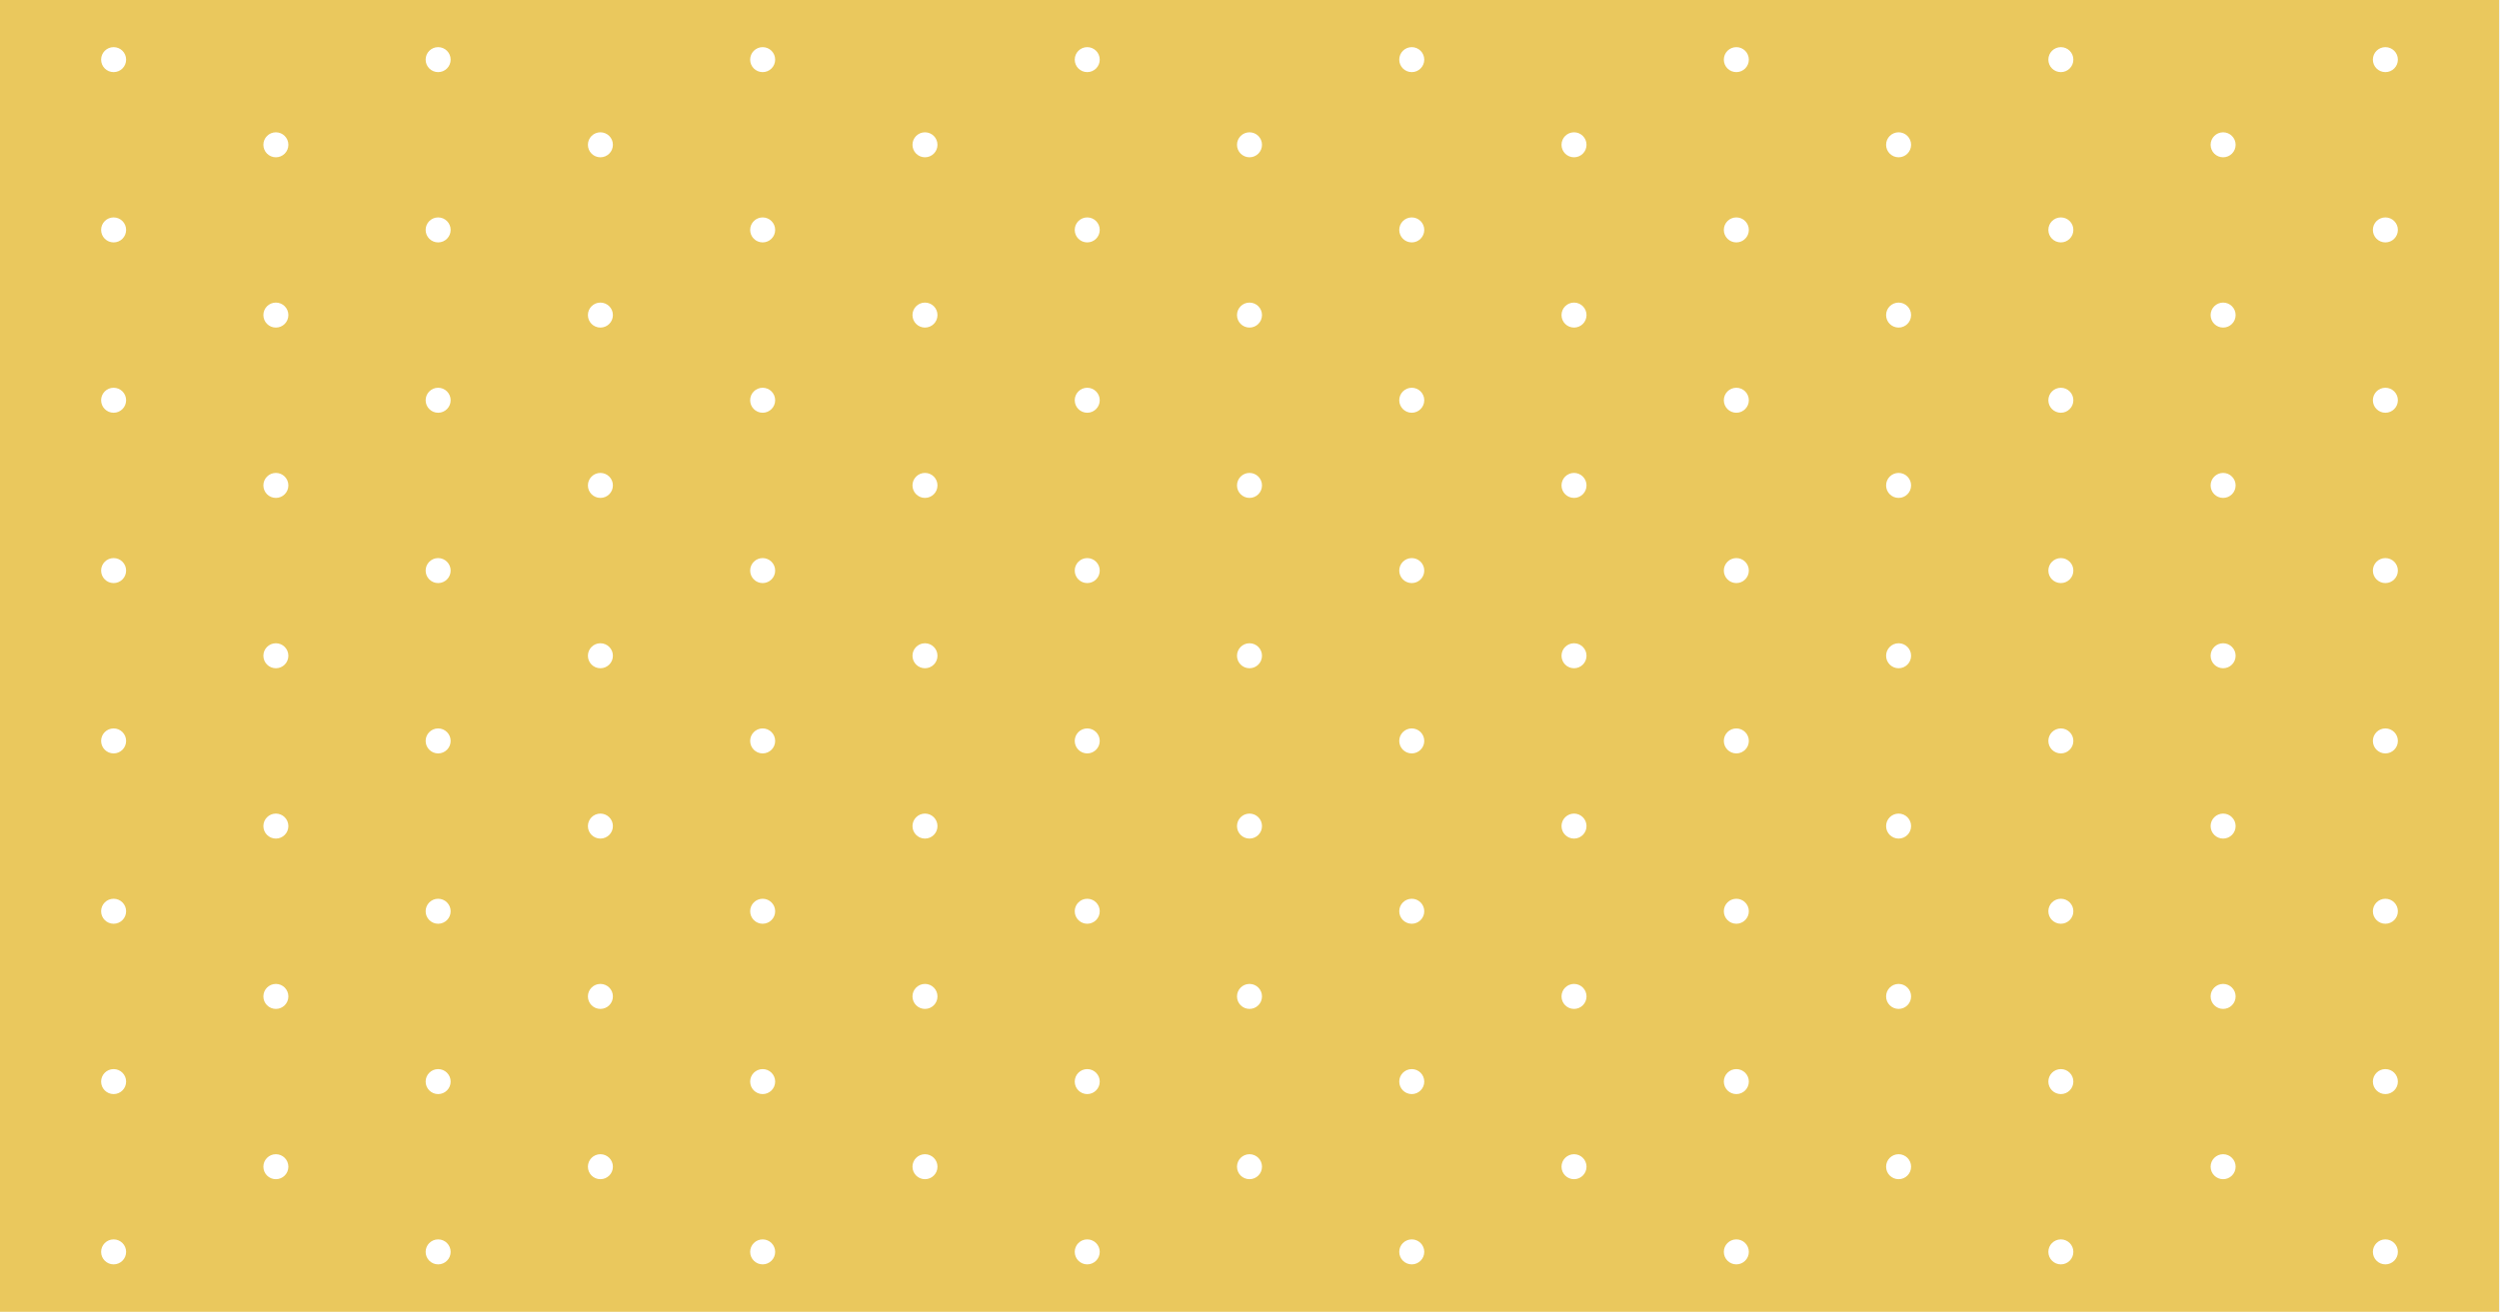
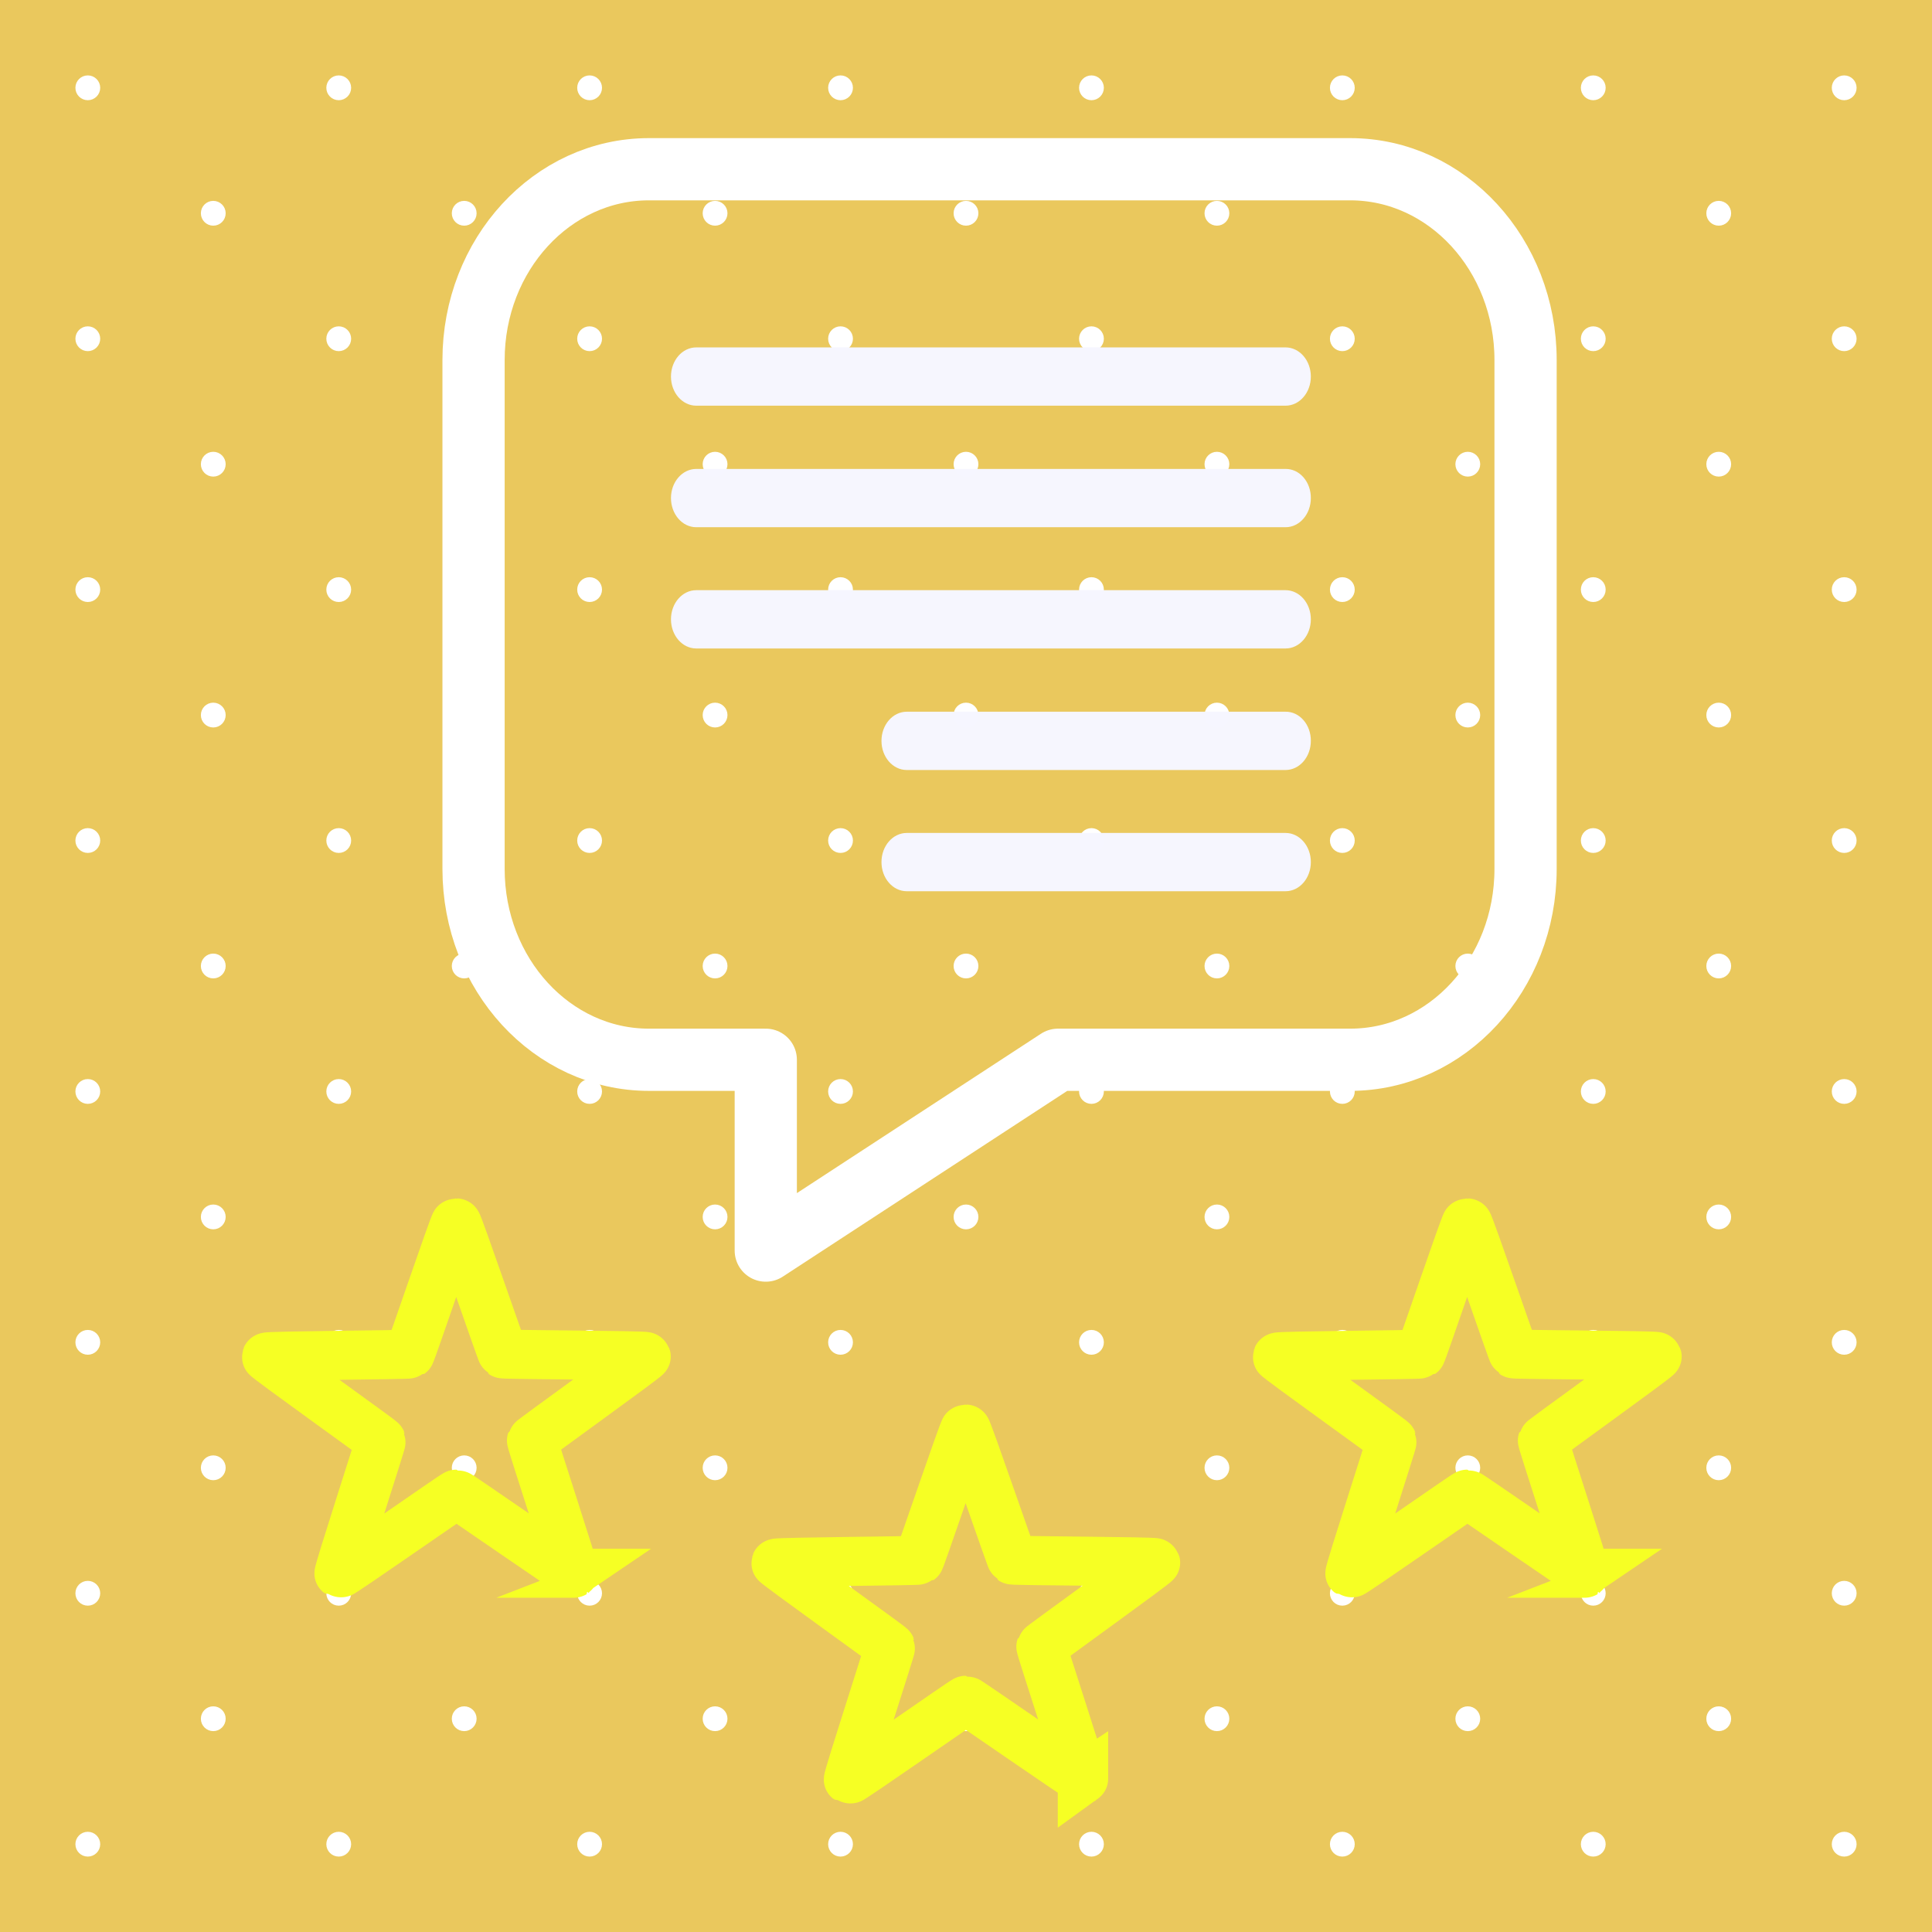
- <svg xmlns="http://www.w3.org/2000/svg" class="svglite" width="460.80pt" height="241.92pt" viewBox="0 0 460.80 241.92">
-   <defs>
-     <style type="text/css">
+ <svg xmlns="http://www.w3.org/2000/svg" width="689.356" height="689.355" viewBox="0 0 182.392 182.392" version="1.1" id="svg1" xml:space="preserve">
+   <defs id="defs1">
+     <style type="text/css" id="style1">
+     .svglite line, .svglite polyline, .svglite polygon, .svglite path, .svglite rect, .svglite circle {
+       fill: none;
+       stroke: #000000;
+       stroke-linecap: round;
+       stroke-linejoin: round;
+       stroke-miterlimit: 10.00;
+     }
+     .svglite text {
+       white-space: pre;
+     }
+   </style>
+     <style type="text/css" id="style1-3">
+     .svglite line, .svglite polyline, .svglite polygon, .svglite path, .svglite rect, .svglite circle {
+       fill: none;
+       stroke: #000000;
+       stroke-linecap: round;
+       stroke-linejoin: round;
+       stroke-miterlimit: 10.00;
+     }
+     .svglite text {
+       white-space: pre;
+     }
+   </style>
+     <style type="text/css" id="style1-8">
+     .svglite line, .svglite polyline, .svglite polygon, .svglite path, .svglite rect, .svglite circle {
+       fill: none;
+       stroke: #000000;
+       stroke-linecap: round;
+       stroke-linejoin: round;
+       stroke-miterlimit: 10.00;
+     }
+     .svglite text {
+       white-space: pre;
+     }
+   </style>
+     <style type="text/css" id="style1-7">
+     .svglite line, .svglite polyline, .svglite polygon, .svglite path, .svglite rect, .svglite circle {
+       fill: none;
+       stroke: #000000;
+       stroke-linecap: round;
+       stroke-linejoin: round;
+       stroke-miterlimit: 10.00;
+     }
+     .svglite text {
+       white-space: pre;
+     }
+   </style>
+     <clipPath id="cpMC4wMHwzNDAuMTZ8MC4wMHwzNDAuMTY=-8">
+       <rect x="0" y="0" width="340.16" height="340.16" id="rect2-0" />
+     </clipPath>
+     <style type="text/css" id="style1-1">
+     .svglite line, .svglite polyline, .svglite polygon, .svglite path, .svglite rect, .svglite circle {
+       fill: none;
+       stroke: #000000;
+       stroke-linecap: round;
+       stroke-linejoin: round;
+       stroke-miterlimit: 10.00;
+     }
+     .svglite text {
+       white-space: pre;
+     }
+   </style>
+     <style type="text/css" id="style1-23">
    .svglite line, .svglite polyline, .svglite polygon, .svglite path, .svglite rect, .svglite circle {
      fill: none;
      stroke: #000000;
      stroke-linecap: round;
      stroke-linejoin: round;
      stroke-miterlimit: 10.00;
    }
    .svglite text {
      white-space: pre;
    }
  </style>
  </defs>
-   <rect width="100%" height="100%" style="stroke: none; fill: #FFFFFF;" />
-   <defs>
-     <clipPath id="cpMC4wMHw0NjAuODB8MC4wMHwyNDEuOTI=">
-       <rect x="0.00" y="0.00" width="460.80" height="241.92" />
-     </clipPath>
-   </defs>
-   <g clip-path="url(#cpMC4wMHw0NjAuODB8MC4wMHwyNDEuOTI=)">
-     <rect x="0.00" y="0" width="460.80" height="241.92" style="stroke-width: 0.75; stroke: #EAC85D; fill: #EAC85D;" />
-     <circle cx="20.95" cy="230.92" r="1.95" style="stroke-width: 0.71; stroke: #FFFFFF; fill: #FFFFFF;" />
-     <circle cx="80.79" cy="230.92" r="1.95" style="stroke-width: 0.71; stroke: #FFFFFF; fill: #FFFFFF;" />
-     <circle cx="140.63" cy="230.92" r="1.95" style="stroke-width: 0.71; stroke: #FFFFFF; fill: #FFFFFF;" />
-     <circle cx="200.48" cy="230.92" r="1.95" style="stroke-width: 0.71; stroke: #FFFFFF; fill: #FFFFFF;" />
-     <circle cx="260.32" cy="230.92" r="1.95" style="stroke-width: 0.71; stroke: #FFFFFF; fill: #FFFFFF;" />
-     <circle cx="320.17" cy="230.92" r="1.95" style="stroke-width: 0.71; stroke: #FFFFFF; fill: #FFFFFF;" />
-     <circle cx="380.01" cy="230.92" r="1.95" style="stroke-width: 0.71; stroke: #FFFFFF; fill: #FFFFFF;" />
-     <circle cx="439.85" cy="230.92" r="1.95" style="stroke-width: 0.71; stroke: #FFFFFF; fill: #FFFFFF;" />
-     <circle cx="50.87" cy="215.21" r="1.95" style="stroke-width: 0.71; stroke: #FFFFFF; fill: #FFFFFF;" />
-     <circle cx="110.71" cy="215.21" r="1.95" style="stroke-width: 0.71; stroke: #FFFFFF; fill: #FFFFFF;" />
-     <circle cx="170.56" cy="215.21" r="1.95" style="stroke-width: 0.71; stroke: #FFFFFF; fill: #FFFFFF;" />
-     <circle cx="230.40" cy="215.21" r="1.95" style="stroke-width: 0.71; stroke: #FFFFFF; fill: #FFFFFF;" />
-     <circle cx="290.24" cy="215.21" r="1.95" style="stroke-width: 0.71; stroke: #FFFFFF; fill: #FFFFFF;" />
-     <circle cx="350.09" cy="215.21" r="1.95" style="stroke-width: 0.71; stroke: #FFFFFF; fill: #FFFFFF;" />
-     <circle cx="409.93" cy="215.21" r="1.95" style="stroke-width: 0.71; stroke: #FFFFFF; fill: #FFFFFF;" />
-     <circle cx="20.95" cy="199.51" r="1.95" style="stroke-width: 0.71; stroke: #FFFFFF; fill: #FFFFFF;" />
-     <circle cx="80.79" cy="199.51" r="1.95" style="stroke-width: 0.71; stroke: #FFFFFF; fill: #FFFFFF;" />
-     <circle cx="140.63" cy="199.51" r="1.95" style="stroke-width: 0.71; stroke: #FFFFFF; fill: #FFFFFF;" />
-     <circle cx="200.48" cy="199.51" r="1.95" style="stroke-width: 0.71; stroke: #FFFFFF; fill: #FFFFFF;" />
-     <circle cx="260.32" cy="199.51" r="1.95" style="stroke-width: 0.71; stroke: #FFFFFF; fill: #FFFFFF;" />
-     <circle cx="320.17" cy="199.51" r="1.95" style="stroke-width: 0.71; stroke: #FFFFFF; fill: #FFFFFF;" />
-     <circle cx="380.01" cy="199.51" r="1.95" style="stroke-width: 0.71; stroke: #FFFFFF; fill: #FFFFFF;" />
-     <circle cx="439.85" cy="199.51" r="1.95" style="stroke-width: 0.71; stroke: #FFFFFF; fill: #FFFFFF;" />
-     <circle cx="50.87" cy="183.80" r="1.95" style="stroke-width: 0.71; stroke: #FFFFFF; fill: #FFFFFF;" />
-     <circle cx="110.71" cy="183.80" r="1.95" style="stroke-width: 0.71; stroke: #FFFFFF; fill: #FFFFFF;" />
-     <circle cx="170.56" cy="183.80" r="1.95" style="stroke-width: 0.71; stroke: #FFFFFF; fill: #FFFFFF;" />
-     <circle cx="230.40" cy="183.80" r="1.95" style="stroke-width: 0.71; stroke: #FFFFFF; fill: #FFFFFF;" />
-     <circle cx="290.24" cy="183.80" r="1.95" style="stroke-width: 0.71; stroke: #FFFFFF; fill: #FFFFFF;" />
-     <circle cx="350.09" cy="183.80" r="1.95" style="stroke-width: 0.71; stroke: #FFFFFF; fill: #FFFFFF;" />
-     <circle cx="409.93" cy="183.80" r="1.95" style="stroke-width: 0.71; stroke: #FFFFFF; fill: #FFFFFF;" />
-     <circle cx="20.95" cy="168.09" r="1.95" style="stroke-width: 0.71; stroke: #FFFFFF; fill: #FFFFFF;" />
-     <circle cx="80.79" cy="168.09" r="1.95" style="stroke-width: 0.71; stroke: #FFFFFF; fill: #FFFFFF;" />
-     <circle cx="140.63" cy="168.09" r="1.95" style="stroke-width: 0.71; stroke: #FFFFFF; fill: #FFFFFF;" />
-     <circle cx="200.48" cy="168.09" r="1.95" style="stroke-width: 0.71; stroke: #FFFFFF; fill: #FFFFFF;" />
-     <circle cx="260.32" cy="168.09" r="1.95" style="stroke-width: 0.71; stroke: #FFFFFF; fill: #FFFFFF;" />
-     <circle cx="320.17" cy="168.09" r="1.95" style="stroke-width: 0.71; stroke: #FFFFFF; fill: #FFFFFF;" />
-     <circle cx="380.01" cy="168.09" r="1.95" style="stroke-width: 0.71; stroke: #FFFFFF; fill: #FFFFFF;" />
-     <circle cx="439.85" cy="168.09" r="1.95" style="stroke-width: 0.71; stroke: #FFFFFF; fill: #FFFFFF;" />
-     <circle cx="50.87" cy="152.38" r="1.95" style="stroke-width: 0.71; stroke: #FFFFFF; fill: #FFFFFF;" />
-     <circle cx="110.71" cy="152.38" r="1.95" style="stroke-width: 0.71; stroke: #FFFFFF; fill: #FFFFFF;" />
-     <circle cx="170.56" cy="152.38" r="1.95" style="stroke-width: 0.71; stroke: #FFFFFF; fill: #FFFFFF;" />
-     <circle cx="230.40" cy="152.38" r="1.95" style="stroke-width: 0.71; stroke: #FFFFFF; fill: #FFFFFF;" />
-     <circle cx="290.24" cy="152.38" r="1.95" style="stroke-width: 0.71; stroke: #FFFFFF; fill: #FFFFFF;" />
-     <circle cx="350.09" cy="152.38" r="1.95" style="stroke-width: 0.71; stroke: #FFFFFF; fill: #FFFFFF;" />
-     <circle cx="409.93" cy="152.38" r="1.95" style="stroke-width: 0.71; stroke: #FFFFFF; fill: #FFFFFF;" />
-     <circle cx="20.95" cy="136.67" r="1.95" style="stroke-width: 0.71; stroke: #FFFFFF; fill: #FFFFFF;" />
-     <circle cx="80.79" cy="136.67" r="1.95" style="stroke-width: 0.71; stroke: #FFFFFF; fill: #FFFFFF;" />
-     <circle cx="140.63" cy="136.67" r="1.95" style="stroke-width: 0.71; stroke: #FFFFFF; fill: #FFFFFF;" />
-     <circle cx="200.48" cy="136.67" r="1.95" style="stroke-width: 0.71; stroke: #FFFFFF; fill: #FFFFFF;" />
-     <circle cx="260.32" cy="136.67" r="1.95" style="stroke-width: 0.71; stroke: #FFFFFF; fill: #FFFFFF;" />
-     <circle cx="320.17" cy="136.67" r="1.95" style="stroke-width: 0.71; stroke: #FFFFFF; fill: #FFFFFF;" />
-     <circle cx="380.01" cy="136.67" r="1.95" style="stroke-width: 0.71; stroke: #FFFFFF; fill: #FFFFFF;" />
-     <circle cx="439.85" cy="136.67" r="1.95" style="stroke-width: 0.71; stroke: #FFFFFF; fill: #FFFFFF;" />
-     <circle cx="50.87" cy="120.96" r="1.95" style="stroke-width: 0.71; stroke: #FFFFFF; fill: #FFFFFF;" />
-     <circle cx="110.71" cy="120.96" r="1.95" style="stroke-width: 0.71; stroke: #FFFFFF; fill: #FFFFFF;" />
-     <circle cx="170.56" cy="120.96" r="1.95" style="stroke-width: 0.71; stroke: #FFFFFF; fill: #FFFFFF;" />
-     <circle cx="230.40" cy="120.96" r="1.95" style="stroke-width: 0.71; stroke: #FFFFFF; fill: #FFFFFF;" />
-     <circle cx="290.24" cy="120.96" r="1.95" style="stroke-width: 0.71; stroke: #FFFFFF; fill: #FFFFFF;" />
-     <circle cx="350.09" cy="120.96" r="1.95" style="stroke-width: 0.71; stroke: #FFFFFF; fill: #FFFFFF;" />
-     <circle cx="409.93" cy="120.96" r="1.95" style="stroke-width: 0.71; stroke: #FFFFFF; fill: #FFFFFF;" />
-     <circle cx="20.95" cy="105.25" r="1.95" style="stroke-width: 0.71; stroke: #FFFFFF; fill: #FFFFFF;" />
-     <circle cx="80.79" cy="105.25" r="1.95" style="stroke-width: 0.71; stroke: #FFFFFF; fill: #FFFFFF;" />
-     <circle cx="140.63" cy="105.25" r="1.95" style="stroke-width: 0.71; stroke: #FFFFFF; fill: #FFFFFF;" />
-     <circle cx="200.48" cy="105.25" r="1.95" style="stroke-width: 0.71; stroke: #FFFFFF; fill: #FFFFFF;" />
-     <circle cx="260.32" cy="105.25" r="1.95" style="stroke-width: 0.71; stroke: #FFFFFF; fill: #FFFFFF;" />
-     <circle cx="320.17" cy="105.25" r="1.95" style="stroke-width: 0.71; stroke: #FFFFFF; fill: #FFFFFF;" />
-     <circle cx="380.01" cy="105.25" r="1.95" style="stroke-width: 0.71; stroke: #FFFFFF; fill: #FFFFFF;" />
-     <circle cx="439.85" cy="105.25" r="1.95" style="stroke-width: 0.71; stroke: #FFFFFF; fill: #FFFFFF;" />
-     <circle cx="50.87" cy="89.54" r="1.95" style="stroke-width: 0.71; stroke: #FFFFFF; fill: #FFFFFF;" />
-     <circle cx="110.71" cy="89.54" r="1.95" style="stroke-width: 0.71; stroke: #FFFFFF; fill: #FFFFFF;" />
-     <circle cx="170.56" cy="89.54" r="1.95" style="stroke-width: 0.71; stroke: #FFFFFF; fill: #FFFFFF;" />
-     <circle cx="230.40" cy="89.54" r="1.95" style="stroke-width: 0.71; stroke: #FFFFFF; fill: #FFFFFF;" />
-     <circle cx="290.24" cy="89.54" r="1.95" style="stroke-width: 0.71; stroke: #FFFFFF; fill: #FFFFFF;" />
-     <circle cx="350.09" cy="89.54" r="1.95" style="stroke-width: 0.71; stroke: #FFFFFF; fill: #FFFFFF;" />
-     <circle cx="409.93" cy="89.54" r="1.95" style="stroke-width: 0.71; stroke: #FFFFFF; fill: #FFFFFF;" />
-     <circle cx="20.95" cy="73.83" r="1.95" style="stroke-width: 0.71; stroke: #FFFFFF; fill: #FFFFFF;" />
-     <circle cx="80.79" cy="73.83" r="1.95" style="stroke-width: 0.71; stroke: #FFFFFF; fill: #FFFFFF;" />
-     <circle cx="140.63" cy="73.83" r="1.95" style="stroke-width: 0.71; stroke: #FFFFFF; fill: #FFFFFF;" />
-     <circle cx="200.48" cy="73.83" r="1.95" style="stroke-width: 0.71; stroke: #FFFFFF; fill: #FFFFFF;" />
-     <circle cx="260.32" cy="73.83" r="1.95" style="stroke-width: 0.71; stroke: #FFFFFF; fill: #FFFFFF;" />
-     <circle cx="320.17" cy="73.83" r="1.95" style="stroke-width: 0.71; stroke: #FFFFFF; fill: #FFFFFF;" />
-     <circle cx="380.01" cy="73.83" r="1.95" style="stroke-width: 0.71; stroke: #FFFFFF; fill: #FFFFFF;" />
-     <circle cx="439.85" cy="73.83" r="1.95" style="stroke-width: 0.71; stroke: #FFFFFF; fill: #FFFFFF;" />
-     <circle cx="50.87" cy="58.12" r="1.95" style="stroke-width: 0.71; stroke: #FFFFFF; fill: #FFFFFF;" />
-     <circle cx="110.71" cy="58.12" r="1.95" style="stroke-width: 0.71; stroke: #FFFFFF; fill: #FFFFFF;" />
-     <circle cx="170.56" cy="58.12" r="1.95" style="stroke-width: 0.71; stroke: #FFFFFF; fill: #FFFFFF;" />
-     <circle cx="230.40" cy="58.12" r="1.95" style="stroke-width: 0.71; stroke: #FFFFFF; fill: #FFFFFF;" />
-     <circle cx="290.24" cy="58.12" r="1.95" style="stroke-width: 0.71; stroke: #FFFFFF; fill: #FFFFFF;" />
-     <circle cx="350.09" cy="58.12" r="1.95" style="stroke-width: 0.71; stroke: #FFFFFF; fill: #FFFFFF;" />
-     <circle cx="409.93" cy="58.12" r="1.95" style="stroke-width: 0.71; stroke: #FFFFFF; fill: #FFFFFF;" />
-     <circle cx="20.95" cy="42.41" r="1.95" style="stroke-width: 0.71; stroke: #FFFFFF; fill: #FFFFFF;" />
-     <circle cx="80.79" cy="42.41" r="1.95" style="stroke-width: 0.71; stroke: #FFFFFF; fill: #FFFFFF;" />
-     <circle cx="140.63" cy="42.41" r="1.95" style="stroke-width: 0.71; stroke: #FFFFFF; fill: #FFFFFF;" />
-     <circle cx="200.48" cy="42.41" r="1.95" style="stroke-width: 0.71; stroke: #FFFFFF; fill: #FFFFFF;" />
-     <circle cx="260.32" cy="42.41" r="1.95" style="stroke-width: 0.71; stroke: #FFFFFF; fill: #FFFFFF;" />
-     <circle cx="320.17" cy="42.41" r="1.95" style="stroke-width: 0.71; stroke: #FFFFFF; fill: #FFFFFF;" />
-     <circle cx="380.01" cy="42.41" r="1.95" style="stroke-width: 0.71; stroke: #FFFFFF; fill: #FFFFFF;" />
-     <circle cx="439.85" cy="42.41" r="1.95" style="stroke-width: 0.71; stroke: #FFFFFF; fill: #FFFFFF;" />
-     <circle cx="50.87" cy="26.71" r="1.95" style="stroke-width: 0.71; stroke: #FFFFFF; fill: #FFFFFF;" />
-     <circle cx="110.71" cy="26.71" r="1.95" style="stroke-width: 0.71; stroke: #FFFFFF; fill: #FFFFFF;" />
-     <circle cx="170.56" cy="26.71" r="1.95" style="stroke-width: 0.71; stroke: #FFFFFF; fill: #FFFFFF;" />
-     <circle cx="230.40" cy="26.71" r="1.95" style="stroke-width: 0.71; stroke: #FFFFFF; fill: #FFFFFF;" />
-     <circle cx="290.24" cy="26.71" r="1.95" style="stroke-width: 0.71; stroke: #FFFFFF; fill: #FFFFFF;" />
-     <circle cx="350.09" cy="26.71" r="1.95" style="stroke-width: 0.71; stroke: #FFFFFF; fill: #FFFFFF;" />
-     <circle cx="409.93" cy="26.71" r="1.95" style="stroke-width: 0.71; stroke: #FFFFFF; fill: #FFFFFF;" />
-     <circle cx="20.95" cy="11.00" r="1.95" style="stroke-width: 0.71; stroke: #FFFFFF; fill: #FFFFFF;" />
-     <circle cx="80.79" cy="11.00" r="1.95" style="stroke-width: 0.71; stroke: #FFFFFF; fill: #FFFFFF;" />
-     <circle cx="140.63" cy="11.00" r="1.95" style="stroke-width: 0.71; stroke: #FFFFFF; fill: #FFFFFF;" />
-     <circle cx="200.48" cy="11.00" r="1.95" style="stroke-width: 0.71; stroke: #FFFFFF; fill: #FFFFFF;" />
-     <circle cx="260.32" cy="11.00" r="1.95" style="stroke-width: 0.71; stroke: #FFFFFF; fill: #FFFFFF;" />
-     <circle cx="320.17" cy="11.00" r="1.95" style="stroke-width: 0.71; stroke: #FFFFFF; fill: #FFFFFF;" />
-     <circle cx="380.01" cy="11.00" r="1.95" style="stroke-width: 0.71; stroke: #FFFFFF; fill: #FFFFFF;" />
-     <circle cx="439.85" cy="11.00" r="1.95" style="stroke-width: 0.71; stroke: #FFFFFF; fill: #FFFFFF;" />
+   <g id="layer4" transform="translate(-336.3661,-319.568)">
+     <g id="g640" transform="matrix(0.5361947,0,0,0.5361947,336.3661,319.568)" style="fill:#00ffff;stroke-width:1.736">
+       <rect width="100%" height="100%" style="fill:#ffffff;stroke:none;stroke-width:1.736" id="rect526" x="0" y="0" />
+       <g clip-path="url(#cpMC4wMHwzNDAuMTZ8MC4wMHwzNDAuMTY=-8)" id="g639" style="stroke-width:1.736">
+         <rect x="0" y="5.6999998e-14" width="340.16" height="340.16" style="fill:#eac85d;stroke:#eac85d;stroke-width:0.493" id="rect527" />
+         <circle cx="15.46" cy="324.7" r="1.95" style="fill:#ffffff;stroke:#ffffff;stroke-width:0.467" id="circle527" />
+         <circle cx="59.64" cy="324.7" r="1.95" style="fill:#ffffff;stroke:#ffffff;stroke-width:0.467" id="circle528" />
+         <circle cx="103.81" cy="324.7" r="1.95" style="fill:#ffffff;stroke:#ffffff;stroke-width:0.467" id="circle529" />
+         <circle cx="147.99" cy="324.7" r="1.95" style="fill:#ffffff;stroke:#ffffff;stroke-width:0.467" id="circle530" />
+         <circle cx="192.17" cy="324.7" r="1.95" style="fill:#ffffff;stroke:#ffffff;stroke-width:0.467" id="circle531" />
+         <circle cx="236.34" cy="324.7" r="1.95" style="fill:#ffffff;stroke:#ffffff;stroke-width:0.467" id="circle532" />
+         <circle cx="280.52" cy="324.7" r="1.95" style="fill:#ffffff;stroke:#ffffff;stroke-width:0.467" id="circle533" />
+         <circle cx="324.7" cy="324.7" r="1.95" style="fill:#ffffff;stroke:#ffffff;stroke-width:0.467" id="circle534" />
+         <circle cx="37.55" cy="302.61" r="1.95" style="fill:#ffffff;stroke:#ffffff;stroke-width:0.467" id="circle535" />
+         <circle cx="81.73" cy="302.61" r="1.95" style="fill:#ffffff;stroke:#ffffff;stroke-width:0.467" id="circle536" />
+         <circle cx="125.9" cy="302.61" r="1.95" style="fill:#ffffff;stroke:#ffffff;stroke-width:0.467" id="circle537" />
+         <circle cx="170.08" cy="302.61" r="1.95" style="fill:#ffffff;stroke:#ffffff;stroke-width:0.467" id="circle538" />
+         <circle cx="214.26" cy="302.61" r="1.95" style="fill:#ffffff;stroke:#ffffff;stroke-width:0.467" id="circle539" />
+         <circle cx="258.43" cy="302.61" r="1.95" style="fill:#ffffff;stroke:#ffffff;stroke-width:0.467" id="circle540" />
+         <circle cx="302.61" cy="302.61" r="1.95" style="fill:#ffffff;stroke:#ffffff;stroke-width:0.467" id="circle541" />
+         <circle cx="15.46" cy="280.52" r="1.95" style="fill:#ffffff;stroke:#ffffff;stroke-width:0.467" id="circle542" />
+         <circle cx="59.64" cy="280.52" r="1.95" style="fill:#ffffff;stroke:#ffffff;stroke-width:0.467" id="circle543" />
+         <circle cx="103.81" cy="280.52" r="1.95" style="fill:#ffffff;stroke:#ffffff;stroke-width:0.467" id="circle544" />
+         <circle cx="147.99" cy="280.52" r="1.95" style="fill:#ffffff;stroke:#ffffff;stroke-width:0.467" id="circle545" />
+         <circle cx="192.17" cy="280.52" r="1.95" style="fill:#ffffff;stroke:#ffffff;stroke-width:0.467" id="circle546" />
+         <circle cx="236.34" cy="280.52" r="1.95" style="fill:#ffffff;stroke:#ffffff;stroke-width:0.467" id="circle547" />
+         <circle cx="280.52" cy="280.52" r="1.95" style="fill:#ffffff;stroke:#ffffff;stroke-width:0.467" id="circle548" />
+         <circle cx="324.7" cy="280.52" r="1.95" style="fill:#ffffff;stroke:#ffffff;stroke-width:0.467" id="circle549" />
+         <circle cx="37.55" cy="258.43" r="1.95" style="fill:#ffffff;stroke:#ffffff;stroke-width:0.467" id="circle550" />
+         <circle cx="81.73" cy="258.43" r="1.95" style="fill:#ffffff;stroke:#ffffff;stroke-width:0.467" id="circle551" />
+         <circle cx="125.9" cy="258.43" r="1.95" style="fill:#ffffff;stroke:#ffffff;stroke-width:0.467" id="circle552" />
+         <circle cx="170.08" cy="258.43" r="1.95" style="fill:#ffffff;stroke:#ffffff;stroke-width:0.467" id="circle553" />
+         <circle cx="214.26" cy="258.43" r="1.95" style="fill:#ffffff;stroke:#ffffff;stroke-width:0.467" id="circle554" />
+         <circle cx="258.43" cy="258.43" r="1.95" style="fill:#ffffff;stroke:#ffffff;stroke-width:0.467" id="circle555" />
+         <circle cx="302.61" cy="258.43" r="1.95" style="fill:#ffffff;stroke:#ffffff;stroke-width:0.467" id="circle556" />
+         <circle cx="15.46" cy="236.34" r="1.95" style="fill:#ffffff;stroke:#ffffff;stroke-width:0.467" id="circle557" />
+         <circle cx="59.64" cy="236.34" r="1.95" style="fill:#ffffff;stroke:#ffffff;stroke-width:0.467" id="circle558" />
+         <circle cx="103.81" cy="236.34" r="1.95" style="fill:#ffffff;stroke:#ffffff;stroke-width:0.467" id="circle559" />
+         <circle cx="147.99" cy="236.34" r="1.95" style="fill:#ffffff;stroke:#ffffff;stroke-width:0.467" id="circle560" />
+         <circle cx="192.17" cy="236.34" r="1.95" style="fill:#ffffff;stroke:#ffffff;stroke-width:0.467" id="circle561" />
+         <circle cx="236.34" cy="236.34" r="1.95" style="fill:#ffffff;stroke:#ffffff;stroke-width:0.467" id="circle562" />
+         <circle cx="280.52" cy="236.34" r="1.95" style="fill:#ffffff;stroke:#ffffff;stroke-width:0.467" id="circle563" />
+         <circle cx="324.7" cy="236.34" r="1.95" style="fill:#ffffff;stroke:#ffffff;stroke-width:0.467" id="circle564" />
+         <circle cx="37.55" cy="214.26" r="1.95" style="fill:#ffffff;stroke:#ffffff;stroke-width:0.467" id="circle565" />
+         <circle cx="81.73" cy="214.26" r="1.95" style="fill:#ffffff;stroke:#ffffff;stroke-width:0.467" id="circle566" />
+         <circle cx="125.9" cy="214.26" r="1.95" style="fill:#ffffff;stroke:#ffffff;stroke-width:0.467" id="circle567" />
+         <circle cx="170.08" cy="214.26" r="1.95" style="fill:#ffffff;stroke:#ffffff;stroke-width:0.467" id="circle568" />
+         <circle cx="214.26" cy="214.26" r="1.95" style="fill:#ffffff;stroke:#ffffff;stroke-width:0.467" id="circle569" />
+         <circle cx="258.43" cy="214.26" r="1.95" style="fill:#ffffff;stroke:#ffffff;stroke-width:0.467" id="circle570" />
+         <circle cx="302.61" cy="214.26" r="1.95" style="fill:#ffffff;stroke:#ffffff;stroke-width:0.467" id="circle571" />
+         <circle cx="15.46" cy="192.17" r="1.95" style="fill:#ffffff;stroke:#ffffff;stroke-width:0.467" id="circle572" />
+         <circle cx="59.64" cy="192.17" r="1.95" style="fill:#ffffff;stroke:#ffffff;stroke-width:0.467" id="circle573" />
+         <circle cx="103.81" cy="192.17" r="1.95" style="fill:#ffffff;stroke:#ffffff;stroke-width:0.467" id="circle574" />
+         <circle cx="147.99" cy="192.17" r="1.95" style="fill:#ffffff;stroke:#ffffff;stroke-width:0.467" id="circle575" />
+         <circle cx="192.17" cy="192.17" r="1.95" style="fill:#ffffff;stroke:#ffffff;stroke-width:0.467" id="circle576" />
+         <circle cx="236.34" cy="192.17" r="1.95" style="fill:#ffffff;stroke:#ffffff;stroke-width:0.467" id="circle577" />
+         <circle cx="280.52" cy="192.17" r="1.95" style="fill:#ffffff;stroke:#ffffff;stroke-width:0.467" id="circle578" />
+         <circle cx="324.7" cy="192.17" r="1.95" style="fill:#ffffff;stroke:#ffffff;stroke-width:0.467" id="circle579" />
+         <circle cx="37.55" cy="170.08" r="1.95" style="fill:#ffffff;stroke:#ffffff;stroke-width:0.467" id="circle580" />
+         <circle cx="81.73" cy="170.08" r="1.95" style="fill:#ffffff;stroke:#ffffff;stroke-width:0.467" id="circle581" />
+         <circle cx="125.9" cy="170.08" r="1.95" style="fill:#ffffff;stroke:#ffffff;stroke-width:0.467" id="circle582" />
+         <circle cx="170.08" cy="170.08" r="1.95" style="fill:#ffffff;stroke:#ffffff;stroke-width:0.467" id="circle583" />
+         <circle cx="214.26" cy="170.08" r="1.95" style="fill:#ffffff;stroke:#ffffff;stroke-width:0.467" id="circle584" />
+         <circle cx="258.43" cy="170.08" r="1.95" style="fill:#ffffff;stroke:#ffffff;stroke-width:0.467" id="circle585" />
+         <circle cx="302.61" cy="170.08" r="1.95" style="fill:#ffffff;stroke:#ffffff;stroke-width:0.467" id="circle586" />
+         <circle cx="15.46" cy="147.99" r="1.95" style="fill:#ffffff;stroke:#ffffff;stroke-width:0.467" id="circle587" />
+         <circle cx="59.64" cy="147.99" r="1.95" style="fill:#ffffff;stroke:#ffffff;stroke-width:0.467" id="circle588" />
+         <circle cx="103.81" cy="147.99" r="1.95" style="fill:#ffffff;stroke:#ffffff;stroke-width:0.467" id="circle589" />
+         <circle cx="147.99" cy="147.99" r="1.95" style="fill:#ffffff;stroke:#ffffff;stroke-width:0.467" id="circle590" />
+         <circle cx="192.17" cy="147.99" r="1.95" style="fill:#ffffff;stroke:#ffffff;stroke-width:0.467" id="circle591" />
+         <circle cx="236.34" cy="147.99" r="1.95" style="fill:#ffffff;stroke:#ffffff;stroke-width:0.467" id="circle592" />
+         <circle cx="280.52" cy="147.99" r="1.95" style="fill:#ffffff;stroke:#ffffff;stroke-width:0.467" id="circle593" />
+         <circle cx="324.7" cy="147.99" r="1.95" style="fill:#ffffff;stroke:#ffffff;stroke-width:0.467" id="circle594" />
+         <circle cx="37.55" cy="125.9" r="1.95" style="fill:#ffffff;stroke:#ffffff;stroke-width:0.467" id="circle595" />
+         <circle cx="81.73" cy="125.9" r="1.95" style="fill:#ffffff;stroke:#ffffff;stroke-width:0.467" id="circle596" />
+         <circle cx="125.9" cy="125.9" r="1.95" style="fill:#ffffff;stroke:#ffffff;stroke-width:0.467" id="circle597" />
+         <circle cx="170.08" cy="125.9" r="1.95" style="fill:#ffffff;stroke:#ffffff;stroke-width:0.467" id="circle598" />
+         <circle cx="214.26" cy="125.9" r="1.95" style="fill:#ffffff;stroke:#ffffff;stroke-width:0.467" id="circle599" />
+         <circle cx="258.43" cy="125.9" r="1.95" style="fill:#ffffff;stroke:#ffffff;stroke-width:0.467" id="circle600" />
+         <circle cx="302.61" cy="125.9" r="1.95" style="fill:#ffffff;stroke:#ffffff;stroke-width:0.467" id="circle601" />
+         <circle cx="15.46" cy="103.81" r="1.95" style="fill:#ffffff;stroke:#ffffff;stroke-width:0.467" id="circle602" />
+         <circle cx="59.64" cy="103.81" r="1.95" style="fill:#ffffff;stroke:#ffffff;stroke-width:0.467" id="circle603" />
+         <circle cx="103.81" cy="103.81" r="1.95" style="fill:#ffffff;stroke:#ffffff;stroke-width:0.467" id="circle604" />
+         <circle cx="147.99" cy="103.81" r="1.95" style="fill:#ffffff;stroke:#ffffff;stroke-width:0.467" id="circle605" />
+         <circle cx="192.17" cy="103.81" r="1.95" style="fill:#ffffff;stroke:#ffffff;stroke-width:0.467" id="circle606" />
+         <circle cx="236.34" cy="103.81" r="1.95" style="fill:#ffffff;stroke:#ffffff;stroke-width:0.467" id="circle607" />
+         <circle cx="280.52" cy="103.81" r="1.95" style="fill:#ffffff;stroke:#ffffff;stroke-width:0.467" id="circle608" />
+         <circle cx="324.7" cy="103.81" r="1.95" style="fill:#ffffff;stroke:#ffffff;stroke-width:0.467" id="circle609" />
+         <circle cx="37.55" cy="81.73" r="1.95" style="fill:#ffffff;stroke:#ffffff;stroke-width:0.467" id="circle610" />
+         <circle cx="81.73" cy="81.73" r="1.95" style="fill:#ffffff;stroke:#ffffff;stroke-width:0.467" id="circle611" />
+         <circle cx="125.9" cy="81.73" r="1.95" style="fill:#ffffff;stroke:#ffffff;stroke-width:0.467" id="circle612" />
+         <circle cx="170.08" cy="81.73" r="1.95" style="fill:#ffffff;stroke:#ffffff;stroke-width:0.467" id="circle613" />
+         <circle cx="214.26" cy="81.73" r="1.95" style="fill:#ffffff;stroke:#ffffff;stroke-width:0.467" id="circle614" />
+         <circle cx="258.43" cy="81.73" r="1.95" style="fill:#ffffff;stroke:#ffffff;stroke-width:0.467" id="circle615" />
+         <circle cx="302.61" cy="81.73" r="1.95" style="fill:#ffffff;stroke:#ffffff;stroke-width:0.467" id="circle616" />
+         <circle cx="15.46" cy="59.64" r="1.95" style="fill:#ffffff;stroke:#ffffff;stroke-width:0.467" id="circle617" />
+         <circle cx="59.64" cy="59.64" r="1.95" style="fill:#ffffff;stroke:#ffffff;stroke-width:0.467" id="circle618" />
+         <circle cx="103.81" cy="59.64" r="1.95" style="fill:#ffffff;stroke:#ffffff;stroke-width:0.467" id="circle619" />
+         <circle cx="147.99" cy="59.64" r="1.95" style="fill:#ffffff;stroke:#ffffff;stroke-width:0.467" id="circle620" />
+         <circle cx="192.17" cy="59.64" r="1.95" style="fill:#ffffff;stroke:#ffffff;stroke-width:0.467" id="circle621" />
+         <circle cx="236.34" cy="59.64" r="1.95" style="fill:#ffffff;stroke:#ffffff;stroke-width:0.467" id="circle622" />
+         <circle cx="280.52" cy="59.64" r="1.95" style="fill:#ffffff;stroke:#ffffff;stroke-width:0.467" id="circle623" />
+         <circle cx="324.7" cy="59.64" r="1.95" style="fill:#ffffff;stroke:#ffffff;stroke-width:0.467" id="circle624" />
+         <circle cx="37.55" cy="37.55" r="1.95" style="fill:#ffffff;stroke:#ffffff;stroke-width:0.467" id="circle625" />
+         <circle cx="81.73" cy="37.55" r="1.95" style="fill:#ffffff;stroke:#ffffff;stroke-width:0.467" id="circle626" />
+         <circle cx="125.9" cy="37.55" r="1.95" style="fill:#ffffff;stroke:#ffffff;stroke-width:0.467" id="circle627" />
+         <circle cx="170.08" cy="37.55" r="1.95" style="fill:#ffffff;stroke:#ffffff;stroke-width:0.467" id="circle628" />
+         <circle cx="214.26" cy="37.55" r="1.95" style="fill:#ffffff;stroke:#ffffff;stroke-width:0.467" id="circle629" />
+         <circle cx="258.43" cy="37.55" r="1.95" style="fill:#ffffff;stroke:#ffffff;stroke-width:0.467" id="circle630" />
+         <circle cx="302.61" cy="37.55" r="1.95" style="fill:#ffffff;stroke:#ffffff;stroke-width:0.467" id="circle631" />
+         <circle cx="15.46" cy="15.46" r="1.95" style="fill:#ffffff;stroke:#ffffff;stroke-width:0.467" id="circle632" />
+         <circle cx="59.64" cy="15.46" r="1.95" style="fill:#ffffff;stroke:#ffffff;stroke-width:0.467" id="circle633" />
+         <circle cx="103.81" cy="15.46" r="1.95" style="fill:#ffffff;stroke:#ffffff;stroke-width:0.467" id="circle634" />
+         <circle cx="147.99" cy="15.46" r="1.95" style="fill:#ffffff;stroke:#ffffff;stroke-width:0.467" id="circle635" />
+         <circle cx="192.17" cy="15.46" r="1.95" style="fill:#ffffff;stroke:#ffffff;stroke-width:0.467" id="circle636" />
+         <circle cx="236.34" cy="15.46" r="1.95" style="fill:#ffffff;stroke:#ffffff;stroke-width:0.467" id="circle637" />
+         <circle cx="280.52" cy="15.46" r="1.95" style="fill:#ffffff;stroke:#ffffff;stroke-width:0.467" id="circle638" />
+         <circle cx="324.7" cy="15.46" r="1.95" style="fill:#ffffff;stroke:#ffffff;stroke-width:0.467" id="circle639" />
+       </g>
+     </g>
+     <path style="fill:#a49ffe;fill-opacity:0;stroke:#f6ff24;stroke-width:33.806;stroke-linecap:butt;stroke-dasharray:none;stroke-dashoffset:0;stroke-opacity:1;paint-order:normal" id="path640" d="m 469.603,307.718 c -0.756,0.586 -79.227,-52.178 -80.183,-52.148 -0.956,0.03 -75.971,57.602 -76.762,57.064 -0.791,-0.538 25.142,-91.473 24.818,-92.373 -0.324,-0.9 -78.259,-54.453 -77.992,-55.371 0.267,-0.918 94.765,-4.356 95.521,-4.942 0.756,-0.586 27.604,-91.255 28.56,-91.285 0.956,-0.03 33.426,88.781 34.217,89.319 0.791,0.538 95.319,-1.946 95.643,-1.046 0.324,0.9 -74.106,59.225 -74.373,60.144 -0.267,0.918 31.306,90.052 30.55,90.639 z" transform="matrix(0.1406071,0.00410765,-0.00421977,0.1368712,325.7843,424.0444)" />
+     <path style="fill:#a49ffe;fill-opacity:0;stroke:#f6ff24;stroke-width:33.806;stroke-linecap:butt;stroke-dasharray:none;stroke-dashoffset:0;stroke-opacity:1;paint-order:normal" id="path641" d="m 469.603,307.718 c -0.756,0.586 -79.227,-52.178 -80.183,-52.148 -0.956,0.03 -75.971,57.602 -76.762,57.064 -0.791,-0.538 25.142,-91.473 24.818,-92.373 -0.324,-0.9 -78.259,-54.453 -77.992,-55.371 0.267,-0.918 94.765,-4.356 95.521,-4.942 0.756,-0.586 27.604,-91.255 28.56,-91.285 0.956,-0.03 33.426,88.781 34.217,89.319 0.791,0.538 95.319,-1.946 95.643,-1.046 0.324,0.9 -74.106,59.225 -74.373,60.144 -0.267,0.918 31.306,90.052 30.55,90.639 z" transform="matrix(0.1406071,0.00410765,-0.00421977,0.1368712,421.2208,424.0444)" />
+     <path style="fill:#a49ffe;fill-opacity:0;stroke:#f6ff24;stroke-width:33.806;stroke-linecap:butt;stroke-dasharray:none;stroke-dashoffset:0;stroke-opacity:1;paint-order:normal" id="path642" d="m 469.603,307.718 c -0.756,0.586 -79.227,-52.178 -80.183,-52.148 -0.956,0.03 -75.971,57.602 -76.762,57.064 -0.791,-0.538 25.142,-91.473 24.818,-92.373 -0.324,-0.9 -78.259,-54.453 -77.992,-55.371 0.267,-0.918 94.765,-4.356 95.521,-4.942 0.756,-0.586 27.604,-91.255 28.56,-91.285 0.956,-0.03 33.426,88.781 34.217,89.319 0.791,0.538 95.319,-1.946 95.643,-1.046 0.324,0.9 -74.106,59.225 -74.373,60.144 -0.267,0.918 31.306,90.052 30.55,90.639 z" transform="matrix(0.1406071,0.00410765,-0.00421977,0.1368712,373.8738,443.5049)" />
+     <path d="m 463.836,335.545 a 16.553,18.015 0 0 1 16.553,18.015 v 48.041 a 16.553,18.015 0 0 1 -16.553,18.015 h -27.588 l -27.588,18.015 v -18.015 h -11.035 a 16.553,18.015 0 0 1 -16.553,-18.015 v -48.041 a 16.553,18.015 0 0 1 16.553,-18.015 z" id="path643" style="fill:none;stroke:#ffffff;stroke-width:5.874;stroke-linecap:round;stroke-linejoin:round;stroke-dasharray:none;stroke-opacity:1" />
+     <g id="g649" transform="matrix(1.569471,0,0,1.810018,-500.7882,165.7988)" style="fill:#f6f6ff;fill-opacity:0.996;stroke-width:0.593">
+       <g id="g648" style="fill:#f6f6ff;fill-opacity:0.996;stroke-width:0.593">
+         <path d="m 612.248,104.594 a 1.52,1.52 0 0 1 -1.52,1.52 h -35.449 a 1.52,1.52 0 0 1 0,-3.04 h 35.449 a 1.52,1.52 0 0 1 1.52,1.52 z" id="path644" style="fill:#f6f6ff;fill-opacity:0.996;stroke-width:1.962" />
+         <path d="m 612.248,110.933 a 1.52,1.52 0 0 1 -1.52,1.52 h -35.449 a 1.52,1.52 0 0 1 0,-3.04 h 35.449 a 1.505,1.505 0 0 1 1.52,1.52 z" id="path645" style="fill:#f6f6ff;fill-opacity:0.996;stroke-width:1.962" />
+         <path d="m 612.248,117.257 a 1.52,1.52 0 0 1 -1.52,1.52 h -35.449 a 1.52,1.52 0 0 1 0,-3.04 h 35.449 a 1.52,1.52 0 0 1 1.52,1.52 z" id="path646" style="fill:#f6f6ff;fill-opacity:0.996;stroke-width:1.962" />
+         <path d="m 612.248,123.596 a 1.52,1.52 0 0 1 -1.52,1.52 h -22.787 a 1.52,1.52 0 0 1 0,-3.04 h 22.787 a 1.505,1.505 0 0 1 1.52,1.52 z" id="path647" style="fill:#f6f6ff;fill-opacity:0.996;stroke-width:1.962" />
+         <path d="m 612.248,129.919 a 1.52,1.52 0 0 1 -1.52,1.52 h -22.787 a 1.52,1.52 0 0 1 0,-3.04 h 22.787 a 1.52,1.52 0 0 1 1.52,1.52 z" id="path648" style="fill:#f6f6ff;fill-opacity:0.996;stroke-width:1.962" />
+       </g>
+     </g>
  </g>
+   <style type="text/css" id="style1-2">
+ 	.st0{fill:#000000;}
+ </style>
</svg>
